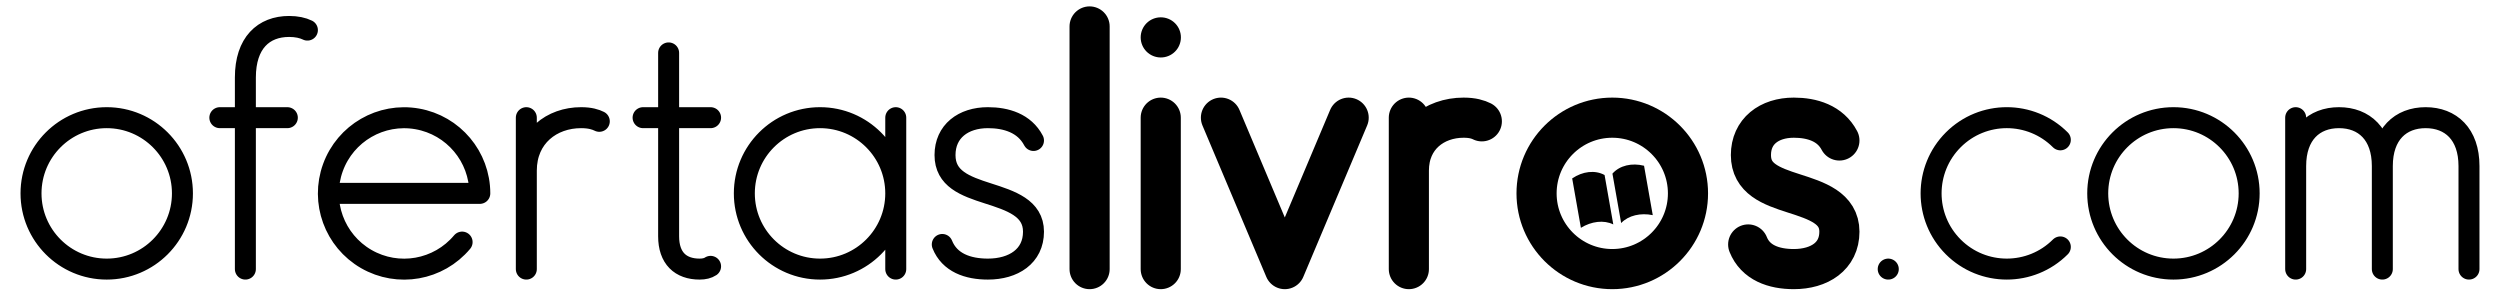
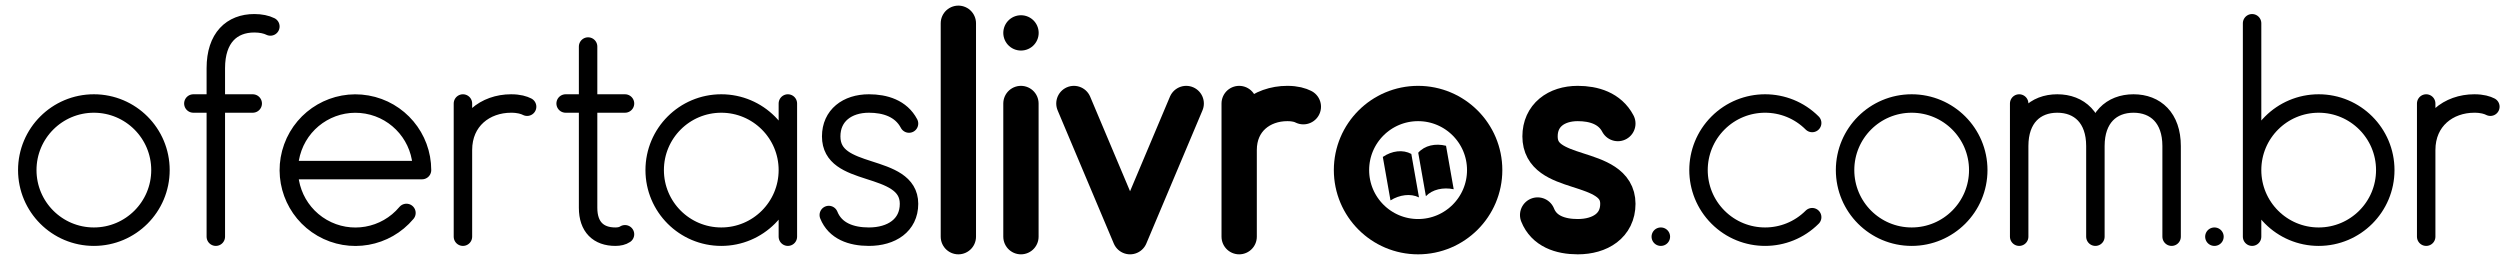
- <svg xmlns="http://www.w3.org/2000/svg" viewBox="-3.4 8.8 274.07 32.4" role="img" aria-label="ofertaslivros.com">
+ <svg xmlns="http://www.w3.org/2000/svg" viewBox="-3.4 8.8 311.6 32.4" role="img" aria-label="Ofertas Livros">
  <path d="M 0 30 A 8.3 8.3 0 1 1 16.6 30 A 8.3 8.3 0 1 1 0 30 Z M 23.5 38.3 V 17.3 C 23.5 13.5 25.5 11.7 28.3 11.7 C 29.1 11.7 29.8 11.85 30.3 12.1 M 20.7 21.7 H 28.1 M 32.6 30 H 49.2 A 8.3 8.3 0 1 0 47.26 35.34 M 54.3 21.7 V 38.3 M 54.3 27.5 C 54.3 23.8 57.1 21.7 60.3 21.7 C 61.3 21.7 61.9 21.9 62.3 22.1 M 69.9 14.6 V 34.7 C 69.9 37.1 71.2 38.3 73.3 38.3 C 73.8 38.3 74.2 38.2 74.5 38 M 67.1 21.7 H 74.5 M 78.2 30 A 8.3 8.3 0 1 1 94.8 30 A 8.3 8.3 0 1 1 78.2 30 Z M 94.8 21.7 V 38.3 M 109.9 24.2 C 108.9 22.3 106.9 21.7 104.9 21.7 C 102.2 21.7 100.2 23.2 100.2 25.8 C 100.2 28.4 102.4 29.2 104.9 30 C 107.4 30.8 109.9 31.6 109.9 34.2 C 109.9 36.9 107.7 38.3 104.9 38.3 C 102.7 38.3 100.7 37.6 99.9 35.6" fill="none" stroke="#000000" stroke-width="2.3" stroke-linecap="round" stroke-linejoin="round" />
  <circle cx="173.35" cy="30" r="8.3" fill="none" stroke="#000000" stroke-width="4.4" />
  <path transform="translate(173.35 30.25) rotate(-10) scale(0.625) translate(-16 -16.6)" fill="#000000" d="M9.6 12.4C11.6 11.5 13.8 11.6 15.3 12.8V21.6C13.8 20.5 11.6 20.4 9.6 21.2ZM22.4 12.4C20.4 11.5 18.2 11.6 16.7 12.8V21.6C18.2 20.5 20.4 20.4 22.4 21.2Z" />
  <path d="M 116.05 11.7 V 38.3 M 123.85 21.7 V 38.3 M 123.85 12.9 h 0.01 M 130.45 21.7 L 137.45 38.3 L 144.45 21.7 M 151.05 21.7 V 38.3 M 151.05 27.5 C 151.05 23.8 153.85 21.7 157.05 21.7 C 158.05 21.7 158.65 21.9 159.05 22.1 M 198.25 24.2 C 197.25 22.3 195.25 21.7 193.25 21.7 C 190.55 21.7 188.55 23.2 188.55 25.8 C 188.55 28.4 190.75 29.2 193.25 30 C 195.75 30.8 198.25 31.6 198.25 34.2 C 198.25 36.9 196.05 38.3 193.25 38.3 C 191.05 38.3 189.05 37.6 188.25 35.6" fill="none" stroke="#000000" stroke-width="4.4" stroke-linecap="round" stroke-linejoin="round" />
  <path d="M 203.6 38.3 h 0.01 M 222.47 24.13 A 8.3 8.3 0 1 0 222.47 35.87 M 226.57 30 A 8.3 8.3 0 1 1 243.17 30 A 8.3 8.3 0 1 1 226.57 30 Z M 248.27 21.7 V 38.3 M 248.27 27 C 248.27 23.5 250.27 21.7 253.02 21.7 C 255.77 21.7 257.77 23.5 257.77 27 V 38.3 M 257.77 27 C 257.77 23.5 259.77 21.7 262.52 21.7 C 265.27 21.7 267.27 23.5 267.27 27 V 38.3" fill="none" stroke="#000000" stroke-width="2.3" stroke-linecap="round" stroke-linejoin="round" />
+   <path d="M 272.6 38.3 h 0.01 M 277.3 11.7 V 38.3 M 277.3 30 A 8.3 8.3 0 1 1 293.9 30 A 8.3 8.3 0 1 1 277.3 30 Z M 299 21.7 V 38.3 M 299 27.5 C 299 23.8 301.8 21.7 305 21.7 C 306 21.7 306.6 21.9 307 22.1" fill="none" stroke="#000000" stroke-width="2.3" stroke-linecap="round" stroke-linejoin="round" />
</svg>
